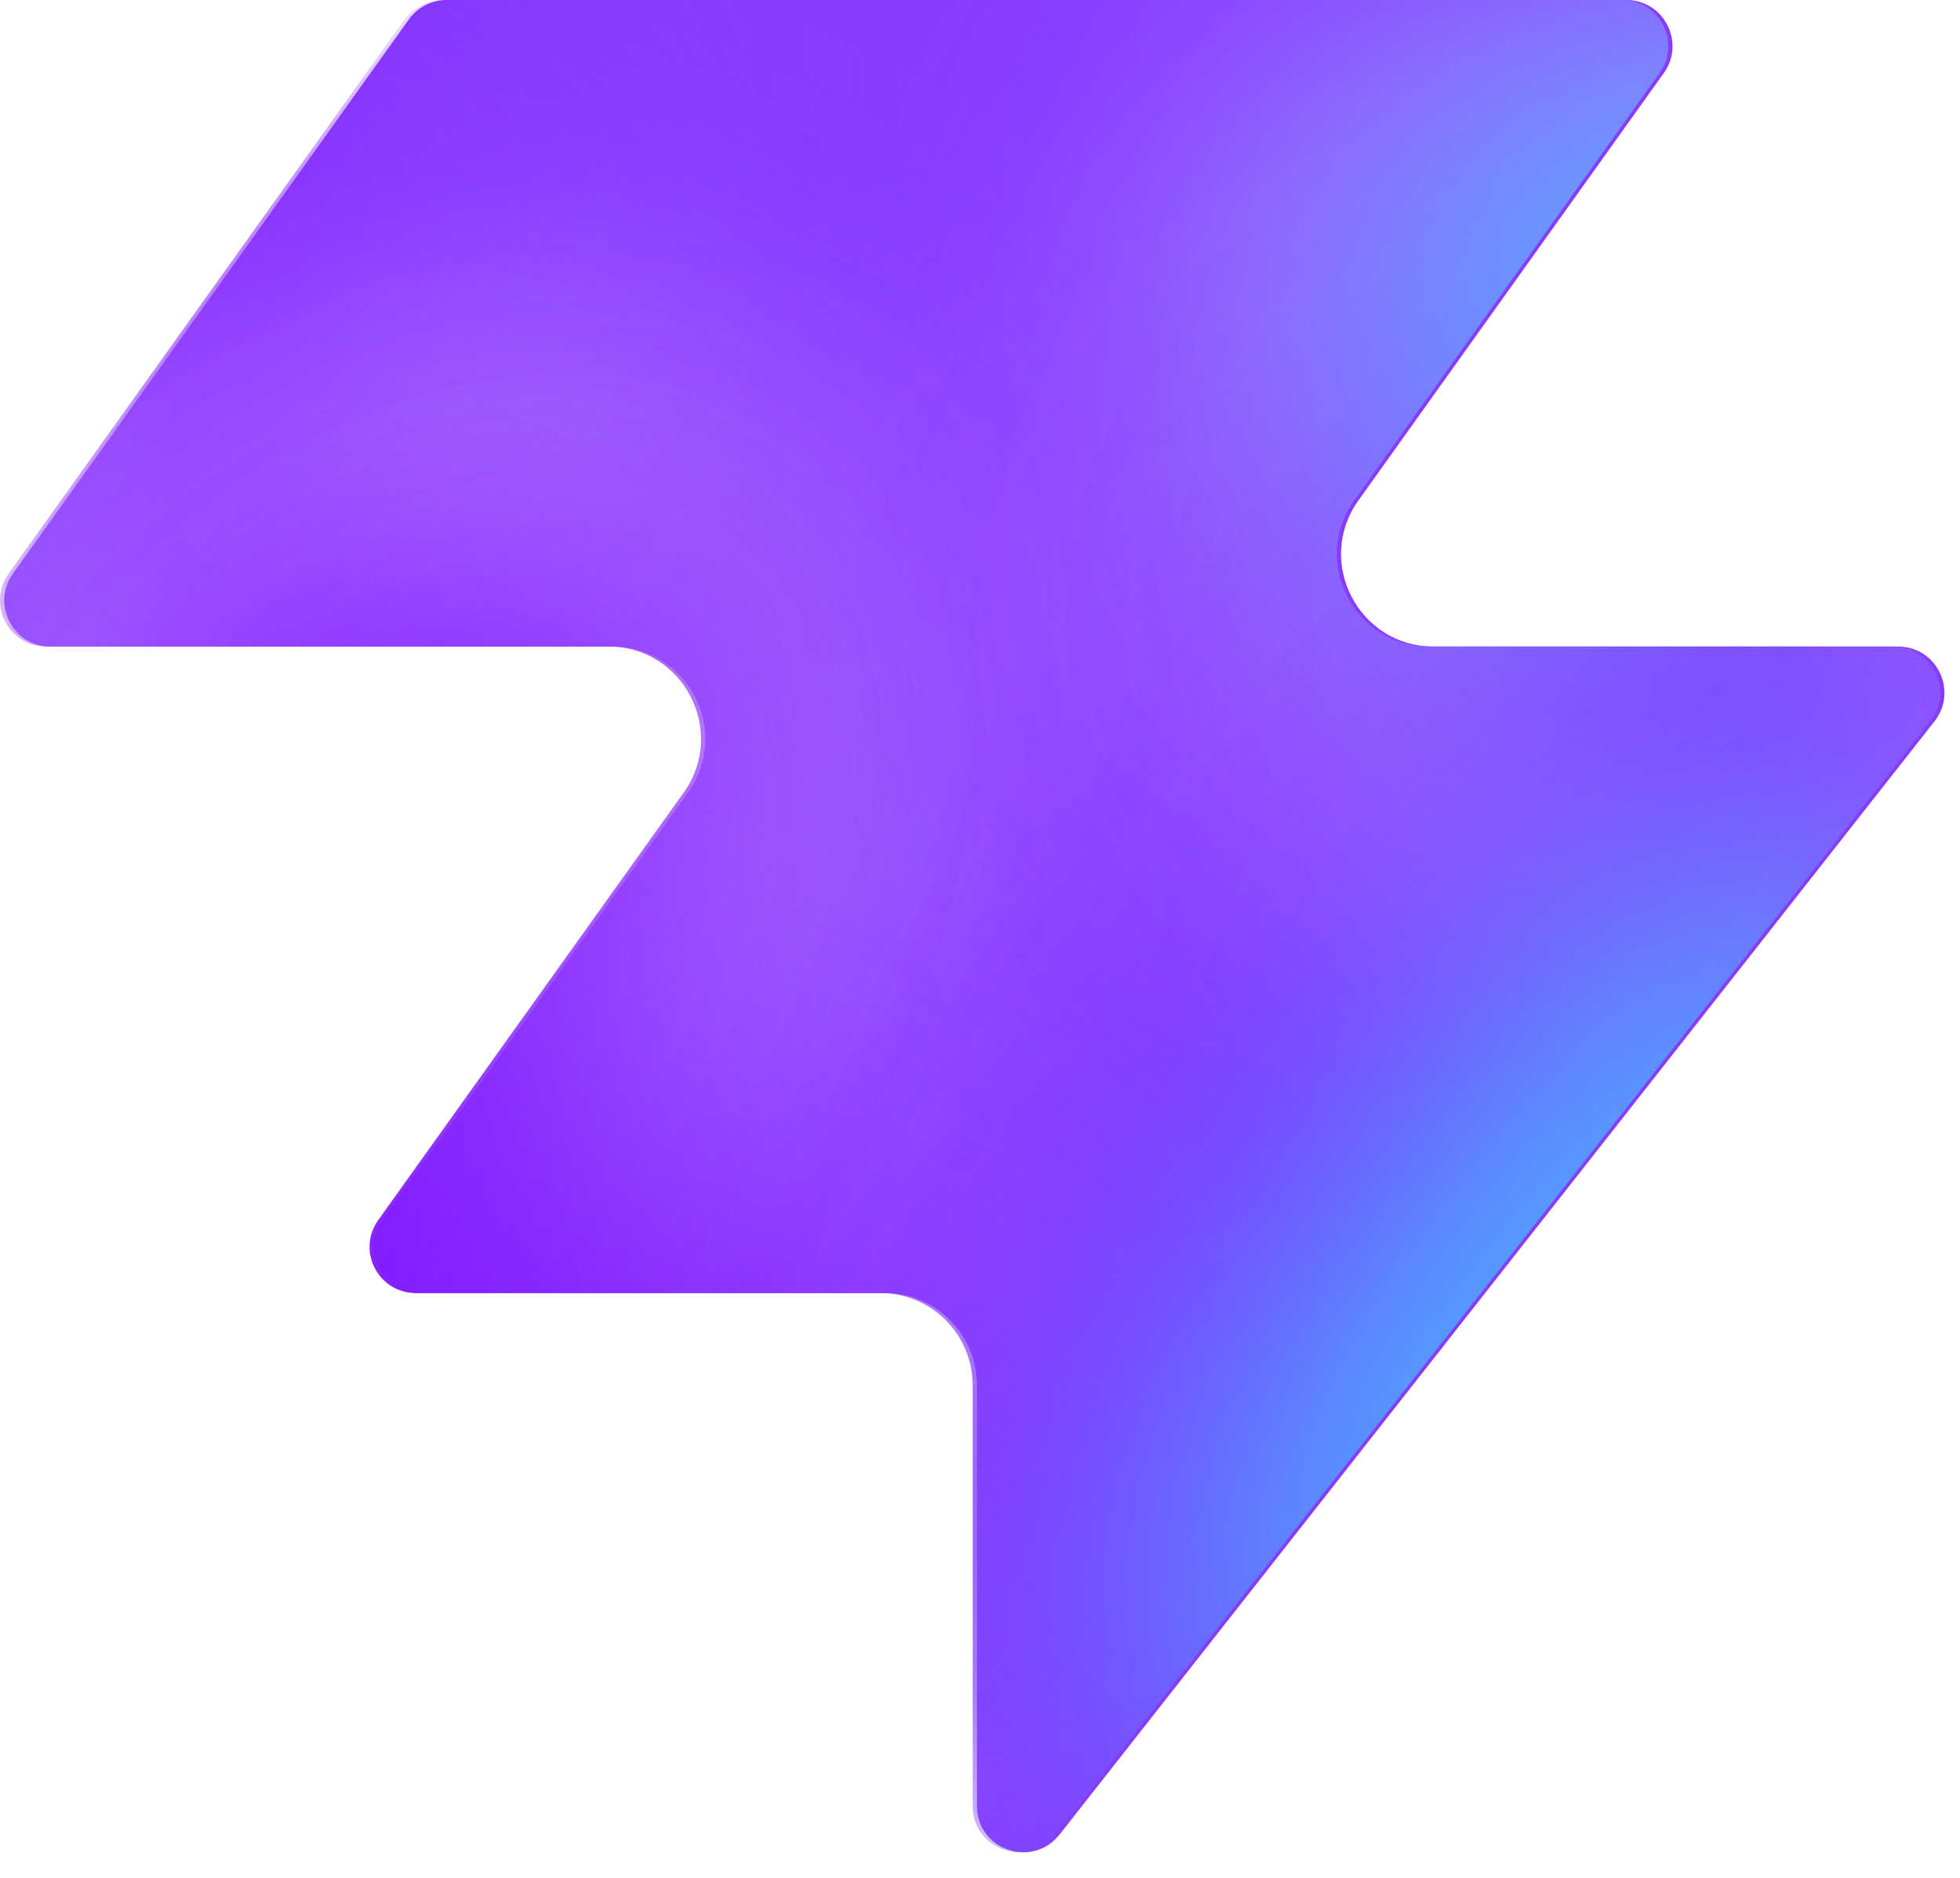
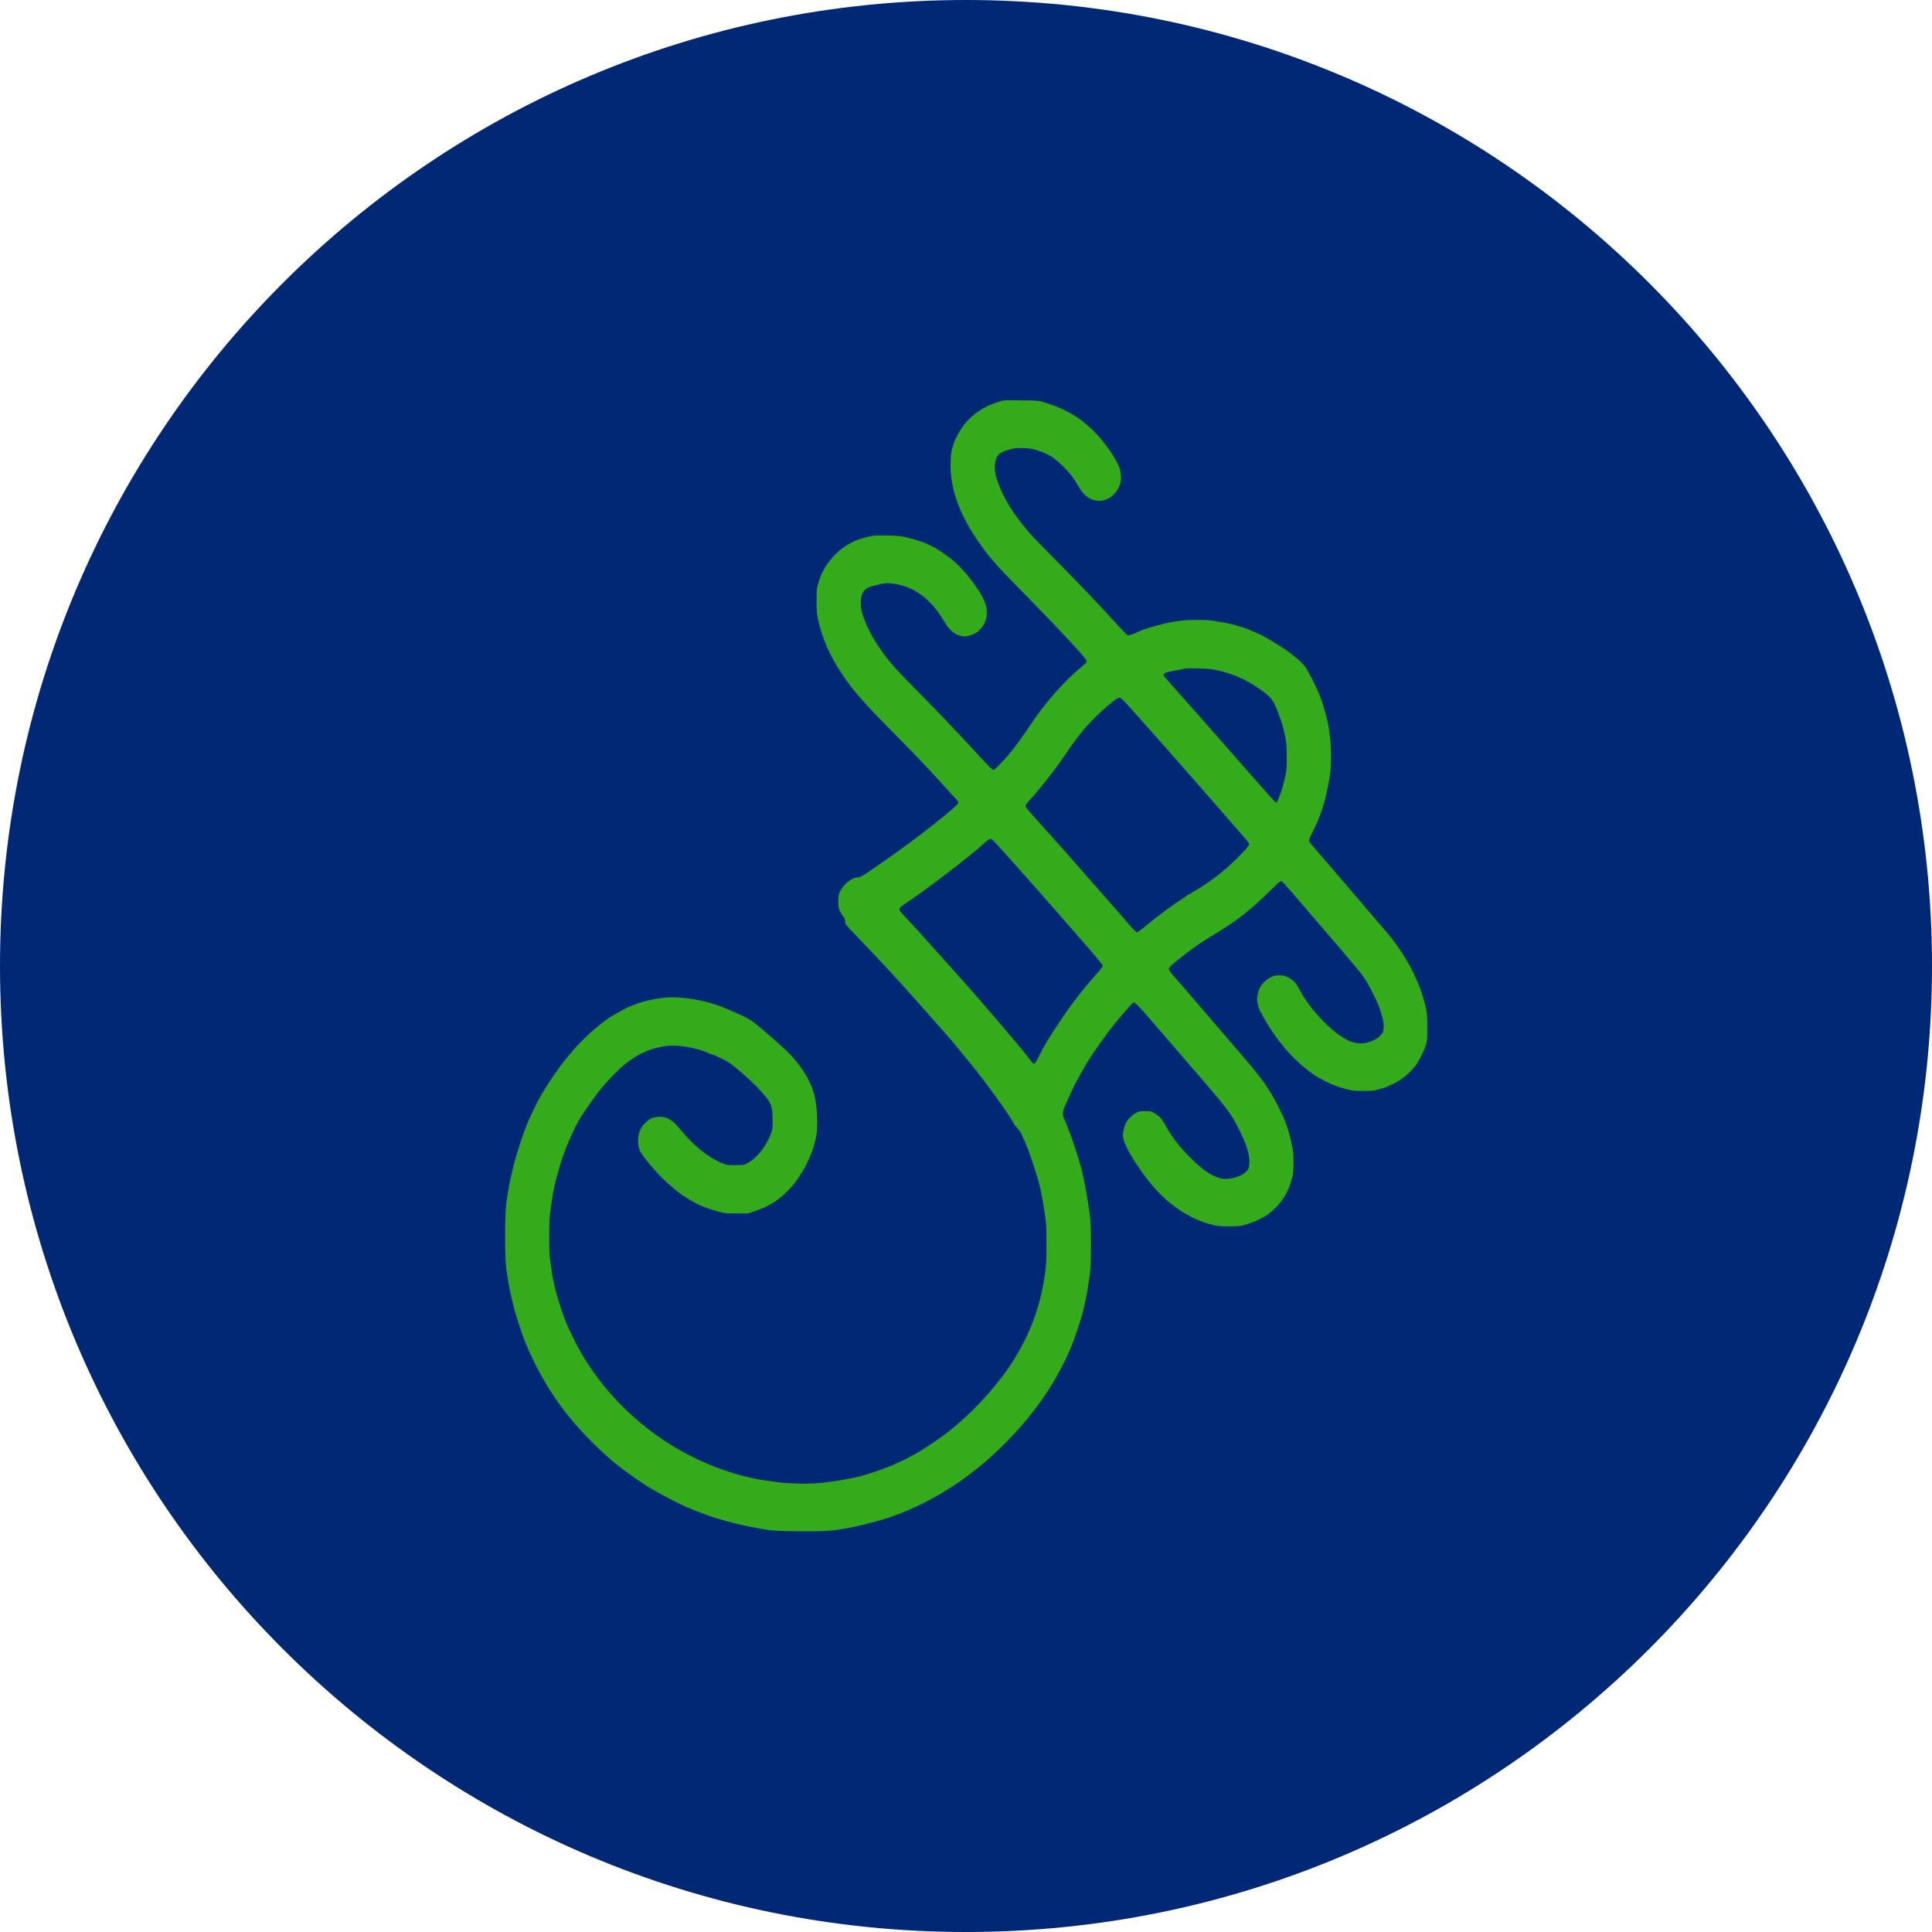
- <svg xmlns="http://www.w3.org/2000/svg" width="48" height="46" fill="none" viewBox="0 0 48 46">
-   <path fill="#863bff" d="M25.946 44.938c-.664.845-2.021.375-2.021-.698V33.937a2.26 2.26 0 0 0-2.262-2.262H10.287c-.92 0-1.456-1.04-.92-1.788l7.48-10.471c1.07-1.497 0-3.578-1.842-3.578H1.237c-.92 0-1.456-1.04-.92-1.788L10.013.474c.214-.297.556-.474.92-.474h28.894c.92 0 1.456 1.04.92 1.788l-7.48 10.471c-1.07 1.498 0 3.579 1.842 3.579h11.377c.943 0 1.473 1.088.89 1.83L25.947 44.94z" style="fill:#863bff;fill:color(display-p3 .525 .23 1);fill-opacity:1" />
-   <mask id="a" width="48" height="46" x="0" y="0" maskUnits="userSpaceOnUse" style="mask-type:alpha">
-     <path fill="#000" d="M25.842 44.938c-.664.844-2.021.375-2.021-.698V33.937a2.26 2.26 0 0 0-2.262-2.262H10.183c-.92 0-1.456-1.04-.92-1.788l7.48-10.471c1.07-1.498 0-3.579-1.842-3.579H1.133c-.92 0-1.456-1.04-.92-1.787L9.91.473c.214-.297.556-.474.92-.474h28.894c.92 0 1.456 1.04.92 1.788l-7.48 10.471c-1.07 1.498 0 3.578 1.842 3.578h11.377c.943 0 1.473 1.088.89 1.832L25.843 44.94z" style="fill:#000;fill-opacity:1" />
-   </mask>
-   <g mask="url(#a)">
-     <g filter="url(#b)">
-       <ellipse cx="5.508" cy="14.704" fill="#ede6ff" rx="5.508" ry="14.704" style="fill:#ede6ff;fill:color(display-p3 .927 .903 1);fill-opacity:1" transform="matrix(.00324 1 1 -.00324 -4.47 31.516)" />
-     </g>
-     <g filter="url(#c)">
-       <ellipse cx="10.399" cy="29.851" fill="#ede6ff" rx="10.399" ry="29.851" style="fill:#ede6ff;fill:color(display-p3 .927 .903 1);fill-opacity:1" transform="matrix(.00324 1 1 -.00324 -39.328 7.883)" />
-     </g>
-     <g filter="url(#d)">
-       <ellipse cx="5.508" cy="30.487" fill="#7e14ff" rx="5.508" ry="30.487" style="fill:#7e14ff;fill:color(display-p3 .492 .077 1);fill-opacity:1" transform="rotate(89.814 -25.913 -14.639)scale(1 -1)" />
-     </g>
-     <g filter="url(#e)">
-       <ellipse cx="5.508" cy="30.599" fill="#7e14ff" rx="5.508" ry="30.599" style="fill:#7e14ff;fill:color(display-p3 .492 .077 1);fill-opacity:1" transform="rotate(89.814 -32.644 -3.334)scale(1 -1)" />
-     </g>
-     <g filter="url(#f)">
-       <ellipse cx="5.508" cy="30.599" fill="#7e14ff" rx="5.508" ry="30.599" style="fill:#7e14ff;fill:color(display-p3 .492 .077 1);fill-opacity:1" transform="matrix(.00324 1 1 -.00324 -34.34 30.47)" />
-     </g>
-     <g filter="url(#g)">
-       <ellipse cx="14.072" cy="22.078" fill="#ede6ff" rx="14.072" ry="22.078" style="fill:#ede6ff;fill:color(display-p3 .927 .903 1);fill-opacity:1" transform="rotate(93.35 24.506 48.493)scale(-1 1)" />
-     </g>
-     <g filter="url(#h)">
-       <ellipse cx="3.47" cy="21.501" fill="#7e14ff" rx="3.47" ry="21.501" style="fill:#7e14ff;fill:color(display-p3 .492 .077 1);fill-opacity:1" transform="rotate(89.009 28.708 47.59)scale(-1 1)" />
-     </g>
-     <g filter="url(#i)">
-       <ellipse cx="3.47" cy="21.501" fill="#7e14ff" rx="3.47" ry="21.501" style="fill:#7e14ff;fill:color(display-p3 .492 .077 1);fill-opacity:1" transform="rotate(89.009 28.708 47.59)scale(-1 1)" />
-     </g>
-     <g filter="url(#j)">
-       <ellipse cx=".387" cy="8.972" fill="#7e14ff" rx="4.407" ry="29.108" style="fill:#7e14ff;fill:color(display-p3 .492 .077 1);fill-opacity:1" transform="rotate(39.51 .387 8.972)" />
-     </g>
-     <g filter="url(#k)">
-       <ellipse cx="47.523" cy="-6.092" fill="#7e14ff" rx="4.407" ry="29.108" style="fill:#7e14ff;fill:color(display-p3 .492 .077 1);fill-opacity:1" transform="rotate(37.892 47.523 -6.092)" />
-     </g>
-     <g filter="url(#l)">
-       <ellipse cx="41.412" cy="6.333" fill="#47bfff" rx="5.971" ry="9.665" style="fill:#47bfff;fill:color(display-p3 .28 .748 1);fill-opacity:1" transform="rotate(37.892 41.412 6.333)" />
-     </g>
-     <g filter="url(#m)">
-       <ellipse cx="-1.879" cy="38.332" fill="#7e14ff" rx="4.407" ry="29.108" style="fill:#7e14ff;fill:color(display-p3 .492 .077 1);fill-opacity:1" transform="rotate(37.892 -1.88 38.332)" />
-     </g>
-     <g filter="url(#n)">
-       <ellipse cx="-1.879" cy="38.332" fill="#7e14ff" rx="4.407" ry="29.108" style="fill:#7e14ff;fill:color(display-p3 .492 .077 1);fill-opacity:1" transform="rotate(37.892 -1.88 38.332)" />
-     </g>
-     <g filter="url(#o)">
-       <ellipse cx="35.651" cy="29.907" fill="#7e14ff" rx="4.407" ry="29.108" style="fill:#7e14ff;fill:color(display-p3 .492 .077 1);fill-opacity:1" transform="rotate(37.892 35.651 29.907)" />
-     </g>
-     <g filter="url(#p)">
-       <ellipse cx="38.418" cy="32.4" fill="#47bfff" rx="5.971" ry="15.297" style="fill:#47bfff;fill:color(display-p3 .28 .748 1);fill-opacity:1" transform="rotate(37.892 38.418 32.4)" />
+ <svg xmlns="http://www.w3.org/2000/svg" viewBox="0 0 512 512" width="512" height="512" role="img" aria-label="Sistro">
+   <circle cx="256" cy="256" r="256" fill="#002875" />
+   <g transform="translate(256,256) scale(0.683) translate(-338.9,-322.6)">
+     <g transform="translate(0,645) scale(0.025,-0.025)" fill="#33AB1B" fill-rule="evenodd">
+       <path d="M14140 21673 c-58 -11 -182 -54 -247 -86 -172 -83 -318 -209 -414 -357 -53 -81 -118 -213 -119 -242 -1 -7 -8 -31 -16 -53 -23 -62 -34 -241 -24 -378 23 -320 155 -667 385 -1011 187 -281 294 -404 764 -881 526 -534 961 -1002 961 -1035 0 -19 -19 -40 -78 -89 -274 -225 -574 -566 -805 -916 -116 -175 -262 -374 -343 -465 -137 -154 -203 -220 -222 -220 -20 0 -55 35 -317 320 -282 306 -492 526 -870 910 -280 284 -385 397 -471 510 -189 248 -307 462 -376 680 -33 106 -33 246 0 316 35 71 69 94 190 125 144 38 184 42 280 30 326 -41 586 -230 793 -576 75 -126 135 -187 215 -219 78 -31 130 -33 212 -5 183 62 283 269 226 467 -52 179 -294 509 -503 686 -115 97 -306 224 -363 241 -12 4 -33 14 -46 22 -31 19 -153 59 -292 95 -103 27 -135 30 -315 35 -209 5 -245 1 -405 -45 -258 -76 -488 -273 -614 -529 -19 -37 -39 -89 -46 -113 -6 -25 -19 -65 -27 -90 -12 -34 -16 -89 -16 -230 -1 -156 3 -202 22 -290 64 -298 183 -569 373 -853 178 -266 326 -434 833 -947 177 -179 384 -392 461 -475 133 -144 457 -496 497 -542 12 -13 17 -29 13 -41 -4 -11 -70 -73 -148 -138 -164 -138 -311 -253 -547 -431 -102 -78 -351 -257 -451 -325 -27 -18 -87 -60 -215 -149 -120 -84 -168 -109 -206 -109 -82 0 -217 -109 -266 -214 -25 -54 -28 -72 -28 -161 1 -90 3 -105 29 -155 16 -30 39 -68 52 -83 17 -20 24 -41 24 -69 0 -36 7 -48 68 -112 585 -614 674 -709 1022 -1100 390 -437 559 -630 670 -767 52 -64 141 -172 197 -241 236 -288 591 -781 658 -912 11 -21 41 -60 66 -86 25 -27 54 -70 64 -97 9 -26 23 -57 30 -68 6 -11 18 -38 25 -60 7 -22 16 -44 20 -50 16 -20 157 -442 184 -550 28 -108 66 -292 76 -370 6 -38 18 -119 27 -180 14 -86 18 -177 18 -410 0 -260 -3 -322 -23 -465 -73 -523 -229 -939 -527 -1405 -71 -110 -231 -318 -347 -450 -286 -325 -574 -579 -885 -783 -187 -122 -209 -136 -296 -181 -43 -21 -83 -43 -90 -49 -17 -13 -232 -111 -292 -132 -27 -10 -88 -33 -135 -50 -47 -17 -114 -40 -150 -50 -36 -10 -78 -23 -95 -30 -52 -20 -309 -71 -475 -94 -224 -31 -362 -39 -560 -32 -107 3 -224 10 -260 15 -36 6 -130 19 -210 30 -80 11 -152 22 -161 26 -8 3 -55 14 -105 24 -106 22 -224 54 -314 86 -36 13 -85 30 -110 38 -278 93 -621 263 -895 445 -462 308 -862 706 -1160 1152 -122 185 -181 288 -273 481 -103 215 -105 222 -177 434 -67 201 -120 416 -140 575 -7 58 -19 143 -26 190 -8 52 -13 185 -12 340 0 220 4 283 27 454 14 110 33 225 40 255 8 31 17 74 20 96 4 22 18 78 32 125 14 47 37 126 51 175 14 50 37 119 50 155 14 36 34 90 45 120 30 79 132 307 162 360 14 25 33 59 42 75 36 65 183 277 283 410 125 165 346 392 476 488 218 161 463 247 703 247 158 0 405 -52 528 -111 22 -10 46 -19 53 -19 11 0 57 -20 201 -88 147 -69 545 -429 674 -609 65 -91 79 -147 80 -318 1 -136 -1 -156 -23 -215 -80 -211 -220 -387 -371 -466 -52 -28 -61 -29 -185 -29 -120 0 -135 2 -200 29 -221 91 -430 259 -652 524 -111 133 -170 176 -261 192 -67 12 -150 1 -202 -25 -47 -25 -118 -95 -148 -148 -56 -99 -61 -261 -11 -360 46 -89 248 -327 396 -466 102 -94 272 -231 289 -231 4 0 15 -6 23 -14 9 -8 34 -24 56 -37 22 -12 59 -33 83 -47 77 -44 205 -93 337 -130 127 -35 134 -36 310 -36 l180 0 105 36 c103 36 151 55 200 83 14 8 43 24 65 36 127 69 310 244 400 384 32 50 66 101 75 115 56 85 158 315 178 405 6 22 17 65 25 96 36 135 30 456 -13 651 -47 213 -181 447 -372 650 -133 140 -576 524 -638 551 -14 6 -32 16 -40 23 -26 20 -383 178 -430 189 -14 4 -47 15 -75 25 -168 61 -454 110 -646 110 -192 0 -442 -48 -600 -116 -31 -13 -61 -24 -66 -24 -19 0 -288 -149 -348 -193 -402 -293 -708 -644 -1032 -1183 -57 -94 -193 -379 -234 -489 -10 -27 -30 -81 -44 -120 -25 -67 -75 -219 -114 -350 -41 -133 -113 -457 -126 -560 -4 -27 -14 -97 -23 -155 -25 -156 -25 -876 0 -1035 10 -60 22 -139 28 -175 20 -135 86 -419 123 -535 9 -27 32 -99 51 -160 65 -204 116 -330 237 -580 46 -96 174 -323 233 -415 13 -19 36 -55 52 -80 243 -379 673 -840 1060 -1137 124 -95 424 -303 438 -303 2 0 35 -19 72 -41 140 -85 522 -279 550 -279 5 0 23 -7 39 -16 17 -9 53 -24 80 -34 28 -10 95 -35 150 -55 255 -92 558 -167 910 -226 111 -18 183 -22 490 -26 419 -5 553 4 825 56 219 43 609 149 677 184 18 9 37 17 44 17 6 0 39 12 73 26 33 14 93 39 131 56 206 87 453 221 675 366 636 416 1245 1060 1602 1697 117 210 172 323 250 520 38 95 136 390 153 460 30 120 65 287 75 350 56 375 54 344 55 705 0 306 -3 364 -23 515 -26 189 -67 428 -89 520 -9 33 -19 80 -24 105 -16 85 -124 429 -185 588 -54 142 -77 199 -95 234 -28 55 -24 118 12 201 71 166 169 367 237 487 30 52 63 111 74 130 93 163 301 460 462 660 77 96 255 301 275 317 38 32 25 45 551 -567 102 -118 273 -316 380 -440 561 -649 597 -696 723 -950 120 -243 162 -374 161 -505 0 -91 -15 -124 -77 -174 -84 -66 -264 -108 -362 -83 -145 37 -280 127 -466 312 -180 179 -290 320 -389 500 -60 110 -103 159 -180 202 -51 30 -62 32 -146 31 -84 0 -97 -3 -148 -32 -59 -34 -124 -101 -150 -155 -21 -44 -46 -143 -46 -181 0 -90 70 -239 216 -460 209 -318 412 -535 654 -700 95 -64 244 -145 305 -165 22 -7 45 -16 50 -21 6 -4 64 -23 130 -41 115 -31 128 -32 295 -32 169 0 178 1 270 31 110 36 196 72 233 96 15 9 30 17 35 17 17 0 130 89 191 151 115 117 193 255 241 429 27 96 30 118 29 255 0 151 -2 172 -34 325 -26 131 -83 306 -134 415 -102 216 -156 314 -271 485 -46 69 -160 215 -254 325 -94 110 -219 256 -278 325 -58 69 -142 166 -185 215 -43 50 -186 217 -318 370 -132 154 -285 332 -341 395 -124 141 -131 153 -109 186 20 31 238 206 400 321 80 57 277 182 396 253 241 142 502 352 762 611 124 123 163 156 177 151 21 -8 38 -27 335 -372 755 -878 887 -1034 931 -1100 21 -30 45 -67 54 -81 33 -48 157 -294 188 -371 17 -42 34 -94 38 -115 4 -21 13 -52 20 -68 18 -43 28 -145 19 -201 -19 -126 -249 -236 -425 -204 -107 19 -234 92 -385 222 -192 164 -409 434 -498 619 -39 80 -95 139 -167 177 -55 28 -73 32 -140 32 -66 0 -86 -4 -138 -31 -65 -32 -138 -104 -166 -162 -29 -62 -48 -157 -41 -206 7 -50 33 -140 45 -156 5 -5 19 -30 32 -55 214 -395 483 -708 806 -934 60 -42 279 -156 299 -156 8 0 28 -7 45 -16 17 -9 83 -30 147 -47 107 -28 129 -31 276 -30 137 0 169 3 225 21 36 12 72 22 80 22 8 0 37 11 65 25 27 13 66 31 85 39 134 59 282 183 370 310 50 74 114 204 141 286 22 69 24 91 24 280 0 162 -4 223 -18 290 -22 100 -71 266 -97 330 -88 211 -132 302 -208 430 -82 138 -210 319 -300 422 -49 57 -183 213 -298 348 -433 506 -828 967 -870 1014 -25 27 -44 58 -44 71 0 13 24 69 53 127 133 264 194 452 261 819 53 285 30 720 -54 1011 -36 126 -70 231 -96 298 -48 123 -181 385 -227 445 -43 57 -165 165 -279 245 -111 79 -415 260 -437 260 -3 0 -28 11 -56 24 -67 33 -203 86 -221 86 -8 0 -40 9 -71 20 -82 28 -298 69 -428 82 -63 6 -179 7 -270 4 -211 -8 -383 -39 -635 -114 -60 -18 -178 -60 -197 -71 -44 -25 -143 -60 -156 -55 -8 3 -77 73 -153 157 -337 368 -583 627 -935 982 -418 423 -417 422 -551 590 -197 247 -325 477 -399 715 -33 105 -33 245 0 312 31 64 69 90 181 124 83 25 110 29 215 28 101 0 135 -5 214 -28 180 -54 273 -109 414 -245 102 -98 172 -188 251 -323 65 -110 114 -159 195 -196 119 -53 265 -21 358 80 102 112 130 243 84 396 -27 91 -157 299 -275 439 -249 299 -512 471 -891 585 -98 30 -104 31 -355 33 -140 2 -266 1 -280 -2z m3310 -4187 c69 -14 143 -33 165 -42 22 -9 62 -23 89 -31 27 -8 59 -21 70 -28 12 -7 32 -16 46 -20 38 -12 174 -89 284 -163 140 -94 195 -151 245 -252 22 -46 41 -88 41 -93 0 -5 11 -35 23 -66 39 -93 65 -181 93 -317 25 -116 27 -150 28 -334 0 -178 -3 -218 -22 -300 -39 -165 -56 -220 -92 -310 -10 -25 -23 -57 -29 -72 -6 -16 -16 -28 -23 -28 -7 0 -220 237 -473 527 -253 290 -640 730 -860 978 -221 247 -404 455 -408 462 -11 18 2 40 31 52 23 9 225 50 317 65 17 2 102 3 190 1 122 -2 190 -9 285 -29z m-1264 -673 c120 -136 242 -272 270 -303 84 -91 1099 -1249 1447 -1650 27 -31 47 -65 47 -78 0 -16 -41 -65 -137 -164 -149 -152 -252 -243 -408 -360 -97 -72 -288 -198 -302 -198 -3 0 -21 -11 -39 -25 -18 -14 -37 -25 -42 -25 -5 0 -25 -12 -45 -27 -20 -16 -58 -41 -84 -58 -125 -78 -334 -233 -540 -402 -69 -57 -133 -103 -143 -103 -11 0 -57 44 -112 108 -51 59 -140 161 -198 227 -59 66 -252 287 -430 490 -388 443 -413 472 -604 684 -82 91 -163 182 -180 201 -17 19 -70 79 -119 132 -56 63 -87 106 -87 120 1 15 31 55 81 108 138 147 389 468 521 665 211 316 351 485 575 691 159 146 248 214 283 214 22 0 63 -41 246 -247z m-2144 -2036 c46 -51 157 -175 248 -276 91 -101 188 -209 215 -241 28 -32 129 -147 225 -255 96 -109 191 -217 210 -239 19 -23 194 -222 387 -443 203 -232 353 -411 353 -422 0 -11 -47 -73 -106 -138 -205 -230 -399 -481 -558 -723 -195 -294 -245 -379 -336 -560 -42 -83 -54 -100 -76 -100 -6 0 -48 50 -92 110 -103 139 -835 994 -1092 1275 -30 33 -127 141 -215 240 -255 285 -563 625 -627 691 -79 82 -77 92 32 166 47 32 96 66 110 75 329 225 892 660 1125 870 41 38 78 63 92 63 15 0 47 -28 105 -93z" />
    </g>
  </g>
-   <defs>
-     <filter id="b" width="60.045" height="41.654" x="-19.77" y="16.149" color-interpolation-filters="sRGB" filterUnits="userSpaceOnUse">
-       <feFlood flood-opacity="0" result="BackgroundImageFix" />
-       <feBlend in="SourceGraphic" in2="BackgroundImageFix" result="shape" />
-       <feGaussianBlur result="effect1_foregroundBlur_2002_17158" stdDeviation="7.659" />
-     </filter>
-     <filter id="c" width="90.34" height="51.437" x="-54.613" y="-7.533" color-interpolation-filters="sRGB" filterUnits="userSpaceOnUse">
-       <feFlood flood-opacity="0" result="BackgroundImageFix" />
-       <feBlend in="SourceGraphic" in2="BackgroundImageFix" result="shape" />
-       <feGaussianBlur result="effect1_foregroundBlur_2002_17158" stdDeviation="7.659" />
-     </filter>
-     <filter id="d" width="79.355" height="29.4" x="-49.64" y="2.03" color-interpolation-filters="sRGB" filterUnits="userSpaceOnUse">
-       <feFlood flood-opacity="0" result="BackgroundImageFix" />
-       <feBlend in="SourceGraphic" in2="BackgroundImageFix" result="shape" />
-       <feGaussianBlur result="effect1_foregroundBlur_2002_17158" stdDeviation="4.596" />
-     </filter>
-     <filter id="e" width="79.579" height="29.4" x="-45.045" y="20.029" color-interpolation-filters="sRGB" filterUnits="userSpaceOnUse">
-       <feFlood flood-opacity="0" result="BackgroundImageFix" />
-       <feBlend in="SourceGraphic" in2="BackgroundImageFix" result="shape" />
-       <feGaussianBlur result="effect1_foregroundBlur_2002_17158" stdDeviation="4.596" />
-     </filter>
-     <filter id="f" width="79.579" height="29.4" x="-43.513" y="21.178" color-interpolation-filters="sRGB" filterUnits="userSpaceOnUse">
-       <feFlood flood-opacity="0" result="BackgroundImageFix" />
-       <feBlend in="SourceGraphic" in2="BackgroundImageFix" result="shape" />
-       <feGaussianBlur result="effect1_foregroundBlur_2002_17158" stdDeviation="4.596" />
-     </filter>
-     <filter id="g" width="74.749" height="58.852" x="15.756" y="-17.901" color-interpolation-filters="sRGB" filterUnits="userSpaceOnUse">
-       <feFlood flood-opacity="0" result="BackgroundImageFix" />
-       <feBlend in="SourceGraphic" in2="BackgroundImageFix" result="shape" />
-       <feGaussianBlur result="effect1_foregroundBlur_2002_17158" stdDeviation="7.659" />
-     </filter>
-     <filter id="h" width="61.377" height="25.362" x="23.548" y="2.284" color-interpolation-filters="sRGB" filterUnits="userSpaceOnUse">
-       <feFlood flood-opacity="0" result="BackgroundImageFix" />
-       <feBlend in="SourceGraphic" in2="BackgroundImageFix" result="shape" />
-       <feGaussianBlur result="effect1_foregroundBlur_2002_17158" stdDeviation="4.596" />
-     </filter>
-     <filter id="i" width="61.377" height="25.362" x="23.548" y="2.284" color-interpolation-filters="sRGB" filterUnits="userSpaceOnUse">
-       <feFlood flood-opacity="0" result="BackgroundImageFix" />
-       <feBlend in="SourceGraphic" in2="BackgroundImageFix" result="shape" />
-       <feGaussianBlur result="effect1_foregroundBlur_2002_17158" stdDeviation="4.596" />
-     </filter>
-     <filter id="j" width="56.045" height="63.649" x="-27.636" y="-22.853" color-interpolation-filters="sRGB" filterUnits="userSpaceOnUse">
-       <feFlood flood-opacity="0" result="BackgroundImageFix" />
-       <feBlend in="SourceGraphic" in2="BackgroundImageFix" result="shape" />
-       <feGaussianBlur result="effect1_foregroundBlur_2002_17158" stdDeviation="4.596" />
-     </filter>
-     <filter id="k" width="54.814" height="64.646" x="20.116" y="-38.415" color-interpolation-filters="sRGB" filterUnits="userSpaceOnUse">
-       <feFlood flood-opacity="0" result="BackgroundImageFix" />
-       <feBlend in="SourceGraphic" in2="BackgroundImageFix" result="shape" />
-       <feGaussianBlur result="effect1_foregroundBlur_2002_17158" stdDeviation="4.596" />
-     </filter>
-     <filter id="l" width="33.541" height="35.313" x="24.641" y="-11.323" color-interpolation-filters="sRGB" filterUnits="userSpaceOnUse">
-       <feFlood flood-opacity="0" result="BackgroundImageFix" />
-       <feBlend in="SourceGraphic" in2="BackgroundImageFix" result="shape" />
-       <feGaussianBlur result="effect1_foregroundBlur_2002_17158" stdDeviation="4.596" />
-     </filter>
-     <filter id="m" width="54.814" height="64.646" x="-29.286" y="6.009" color-interpolation-filters="sRGB" filterUnits="userSpaceOnUse">
-       <feFlood flood-opacity="0" result="BackgroundImageFix" />
-       <feBlend in="SourceGraphic" in2="BackgroundImageFix" result="shape" />
-       <feGaussianBlur result="effect1_foregroundBlur_2002_17158" stdDeviation="4.596" />
-     </filter>
-     <filter id="n" width="54.814" height="64.646" x="-29.286" y="6.009" color-interpolation-filters="sRGB" filterUnits="userSpaceOnUse">
-       <feFlood flood-opacity="0" result="BackgroundImageFix" />
-       <feBlend in="SourceGraphic" in2="BackgroundImageFix" result="shape" />
-       <feGaussianBlur result="effect1_foregroundBlur_2002_17158" stdDeviation="4.596" />
-     </filter>
-     <filter id="o" width="54.814" height="64.646" x="8.244" y="-2.416" color-interpolation-filters="sRGB" filterUnits="userSpaceOnUse">
-       <feFlood flood-opacity="0" result="BackgroundImageFix" />
-       <feBlend in="SourceGraphic" in2="BackgroundImageFix" result="shape" />
-       <feGaussianBlur result="effect1_foregroundBlur_2002_17158" stdDeviation="4.596" />
-     </filter>
-     <filter id="p" width="39.409" height="43.623" x="18.713" y="10.588" color-interpolation-filters="sRGB" filterUnits="userSpaceOnUse">
-       <feFlood flood-opacity="0" result="BackgroundImageFix" />
-       <feBlend in="SourceGraphic" in2="BackgroundImageFix" result="shape" />
-       <feGaussianBlur result="effect1_foregroundBlur_2002_17158" stdDeviation="4.596" />
-     </filter>
-   </defs>
</svg>
